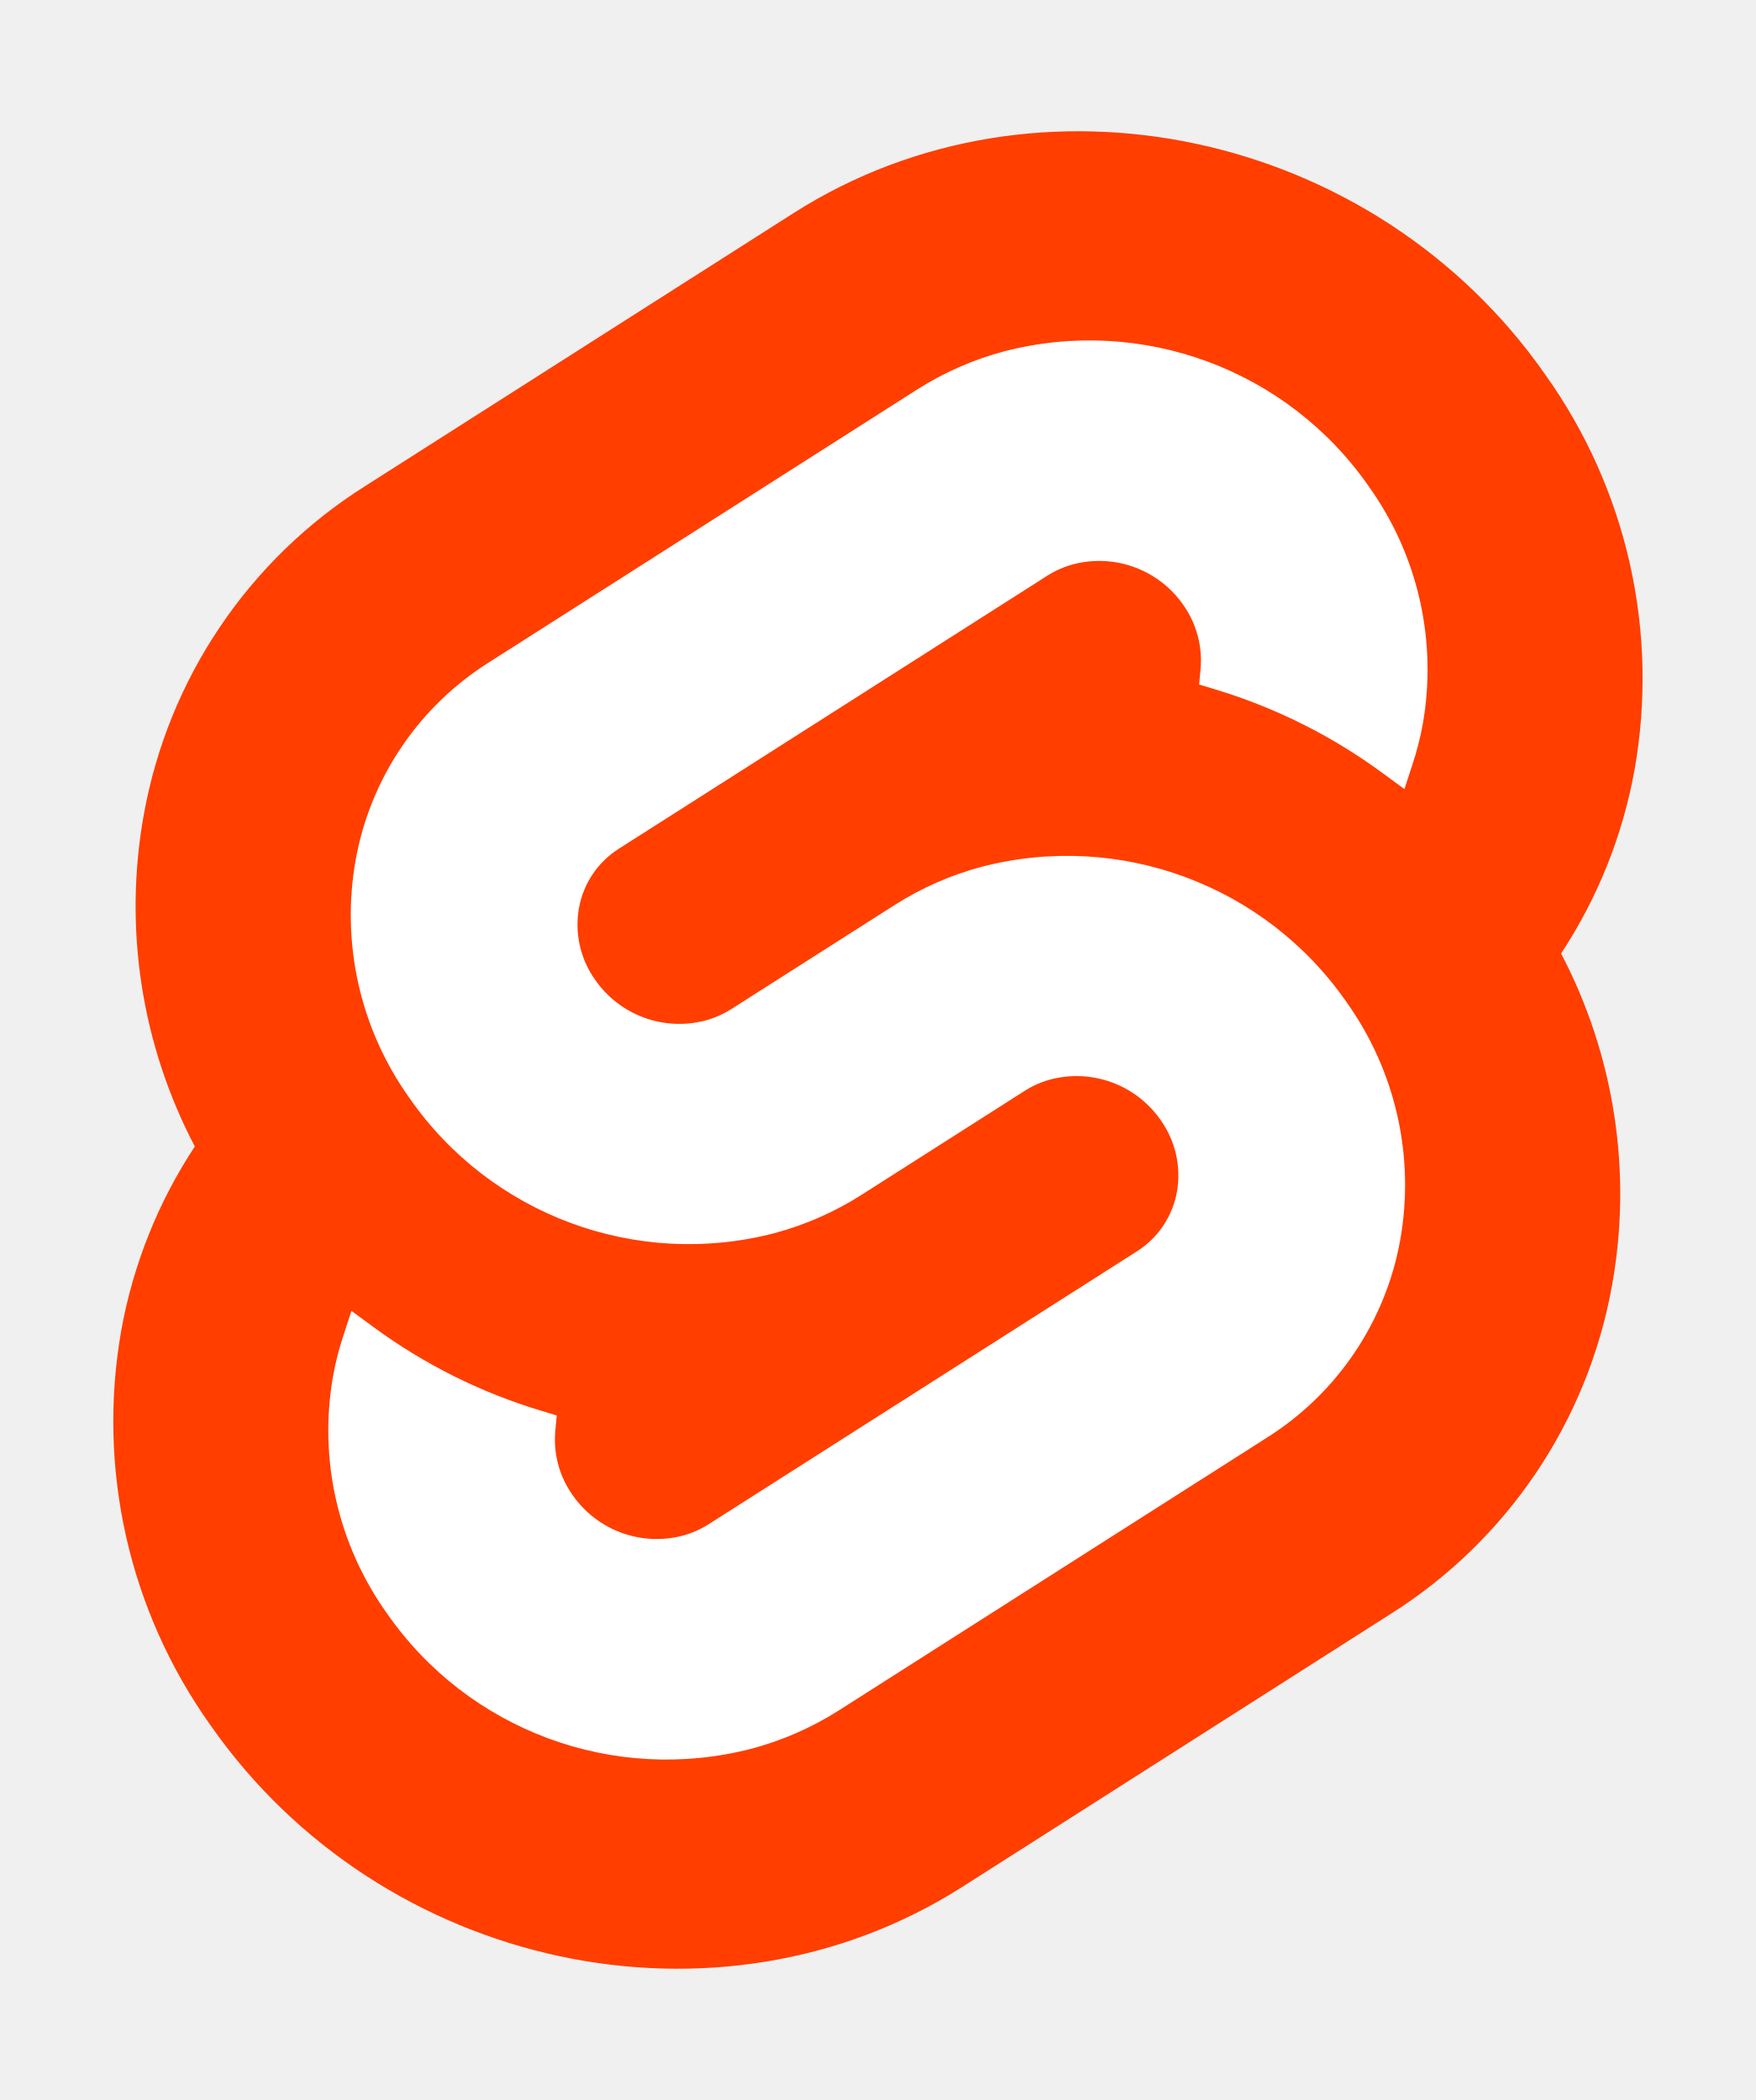
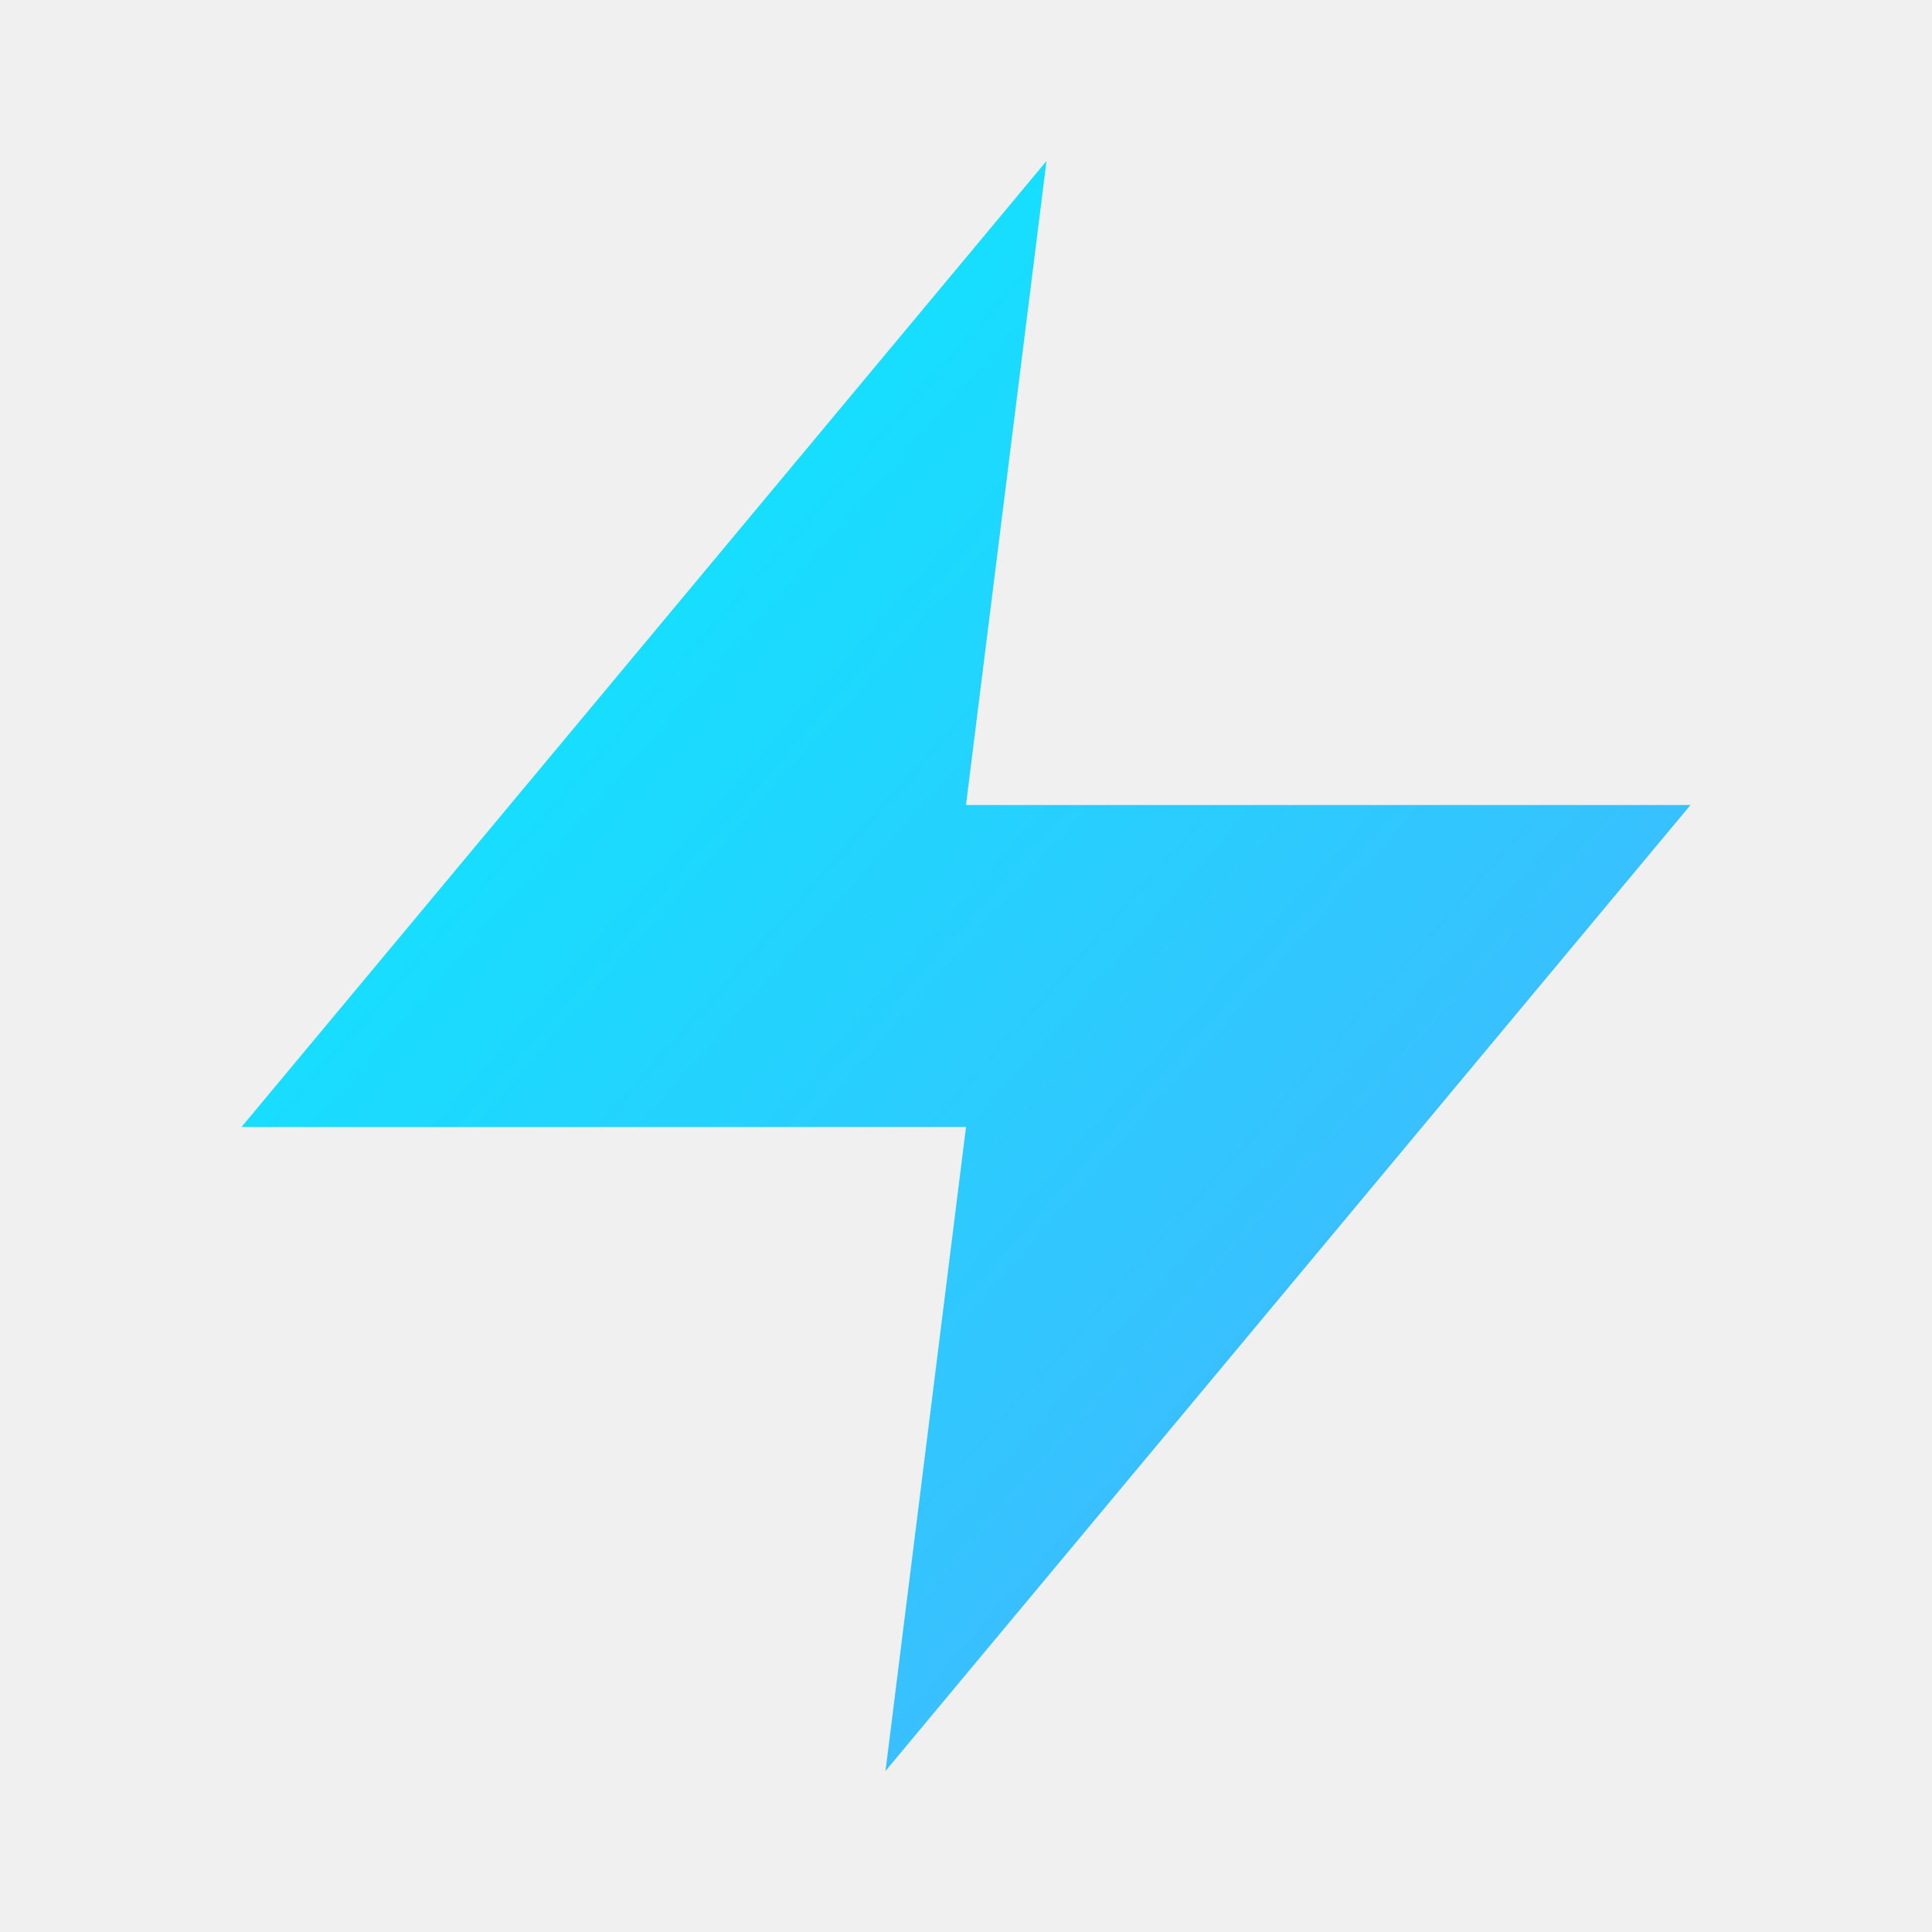
- <svg xmlns="http://www.w3.org/2000/svg" width="107" height="128" viewBox="0 0 107 128">
-   <path d="M94.157 22.819c-10.4-14.885-30.94-19.297-45.792-9.835L22.282 29.608A29.92 29.92 0 0 0 8.764 49.65a31.5 31.5 0 0 0 3.108 20.231 30 30 0 0 0-4.477 11.183 31.9 31.9 0 0 0 5.448 24.116c10.402 14.887 30.942 19.297 45.791 9.835l26.083-16.624A29.92 29.92 0 0 0 98.235 78.35a31.53 31.53 0 0 0-3.105-20.232 30 30 0 0 0 4.474-11.182 31.88 31.88 0 0 0-5.447-24.116" style="fill:#ff3e00" />
-   <path d="M45.817 106.582a20.72 20.72 0 0 1-22.237-8.243 19.17 19.17 0 0 1-3.277-14.503 18 18 0 0 1 .624-2.435l.49-1.498 1.337.981a33.6 33.6 0 0 0 10.203 5.098l.97.294-.09.968a5.85 5.85 0 0 0 1.052 3.878 6.24 6.24 0 0 0 6.695 2.485 5.8 5.8 0 0 0 1.603-.704L69.27 76.28a5.43 5.43 0 0 0 2.45-3.631 5.8 5.8 0 0 0-.987-4.371 6.24 6.24 0 0 0-6.698-2.487 5.7 5.7 0 0 0-1.6.704l-9.953 6.345a19 19 0 0 1-5.296 2.326 20.72 20.72 0 0 1-22.237-8.243 19.17 19.17 0 0 1-3.277-14.502 17.99 17.99 0 0 1 8.13-12.052l26.081-16.623a19 19 0 0 1 5.3-2.329 20.72 20.72 0 0 1 22.237 8.243 19.17 19.17 0 0 1 3.277 14.503 18 18 0 0 1-.624 2.435l-.49 1.498-1.337-.98a33.6 33.6 0 0 0-10.203-5.1l-.97-.294.09-.968a5.86 5.86 0 0 0-1.052-3.878 6.24 6.24 0 0 0-6.696-2.485 5.8 5.8 0 0 0-1.602.704L37.73 51.72a5.42 5.42 0 0 0-2.449 3.63 5.79 5.79 0 0 0 .986 4.372 6.24 6.24 0 0 0 6.698 2.486 5.8 5.8 0 0 0 1.602-.704l9.952-6.342a19 19 0 0 1 5.295-2.328 20.72 20.72 0 0 1 22.237 8.242 19.17 19.17 0 0 1 3.277 14.503 18 18 0 0 1-8.13 12.053l-26.081 16.622a19 19 0 0 1-5.3 2.328" style="fill:#fff" />
+ <svg xmlns="http://www.w3.org/2000/svg" viewBox="0 0 24 24">
+   <defs>
+     <linearGradient id="zap-grad" x1="0%" y1="0%" x2="100%" y2="100%">
+       <stop offset="0%" stop-color="#00f2fe" />
+       <stop offset="100%" stop-color="#4facfe" />
+     </linearGradient>
+   </defs>
+   <polygon points="13 2 3 14 12 14 11 22 21 10 12 10" fill="url(#zap-grad)" />
</svg>
